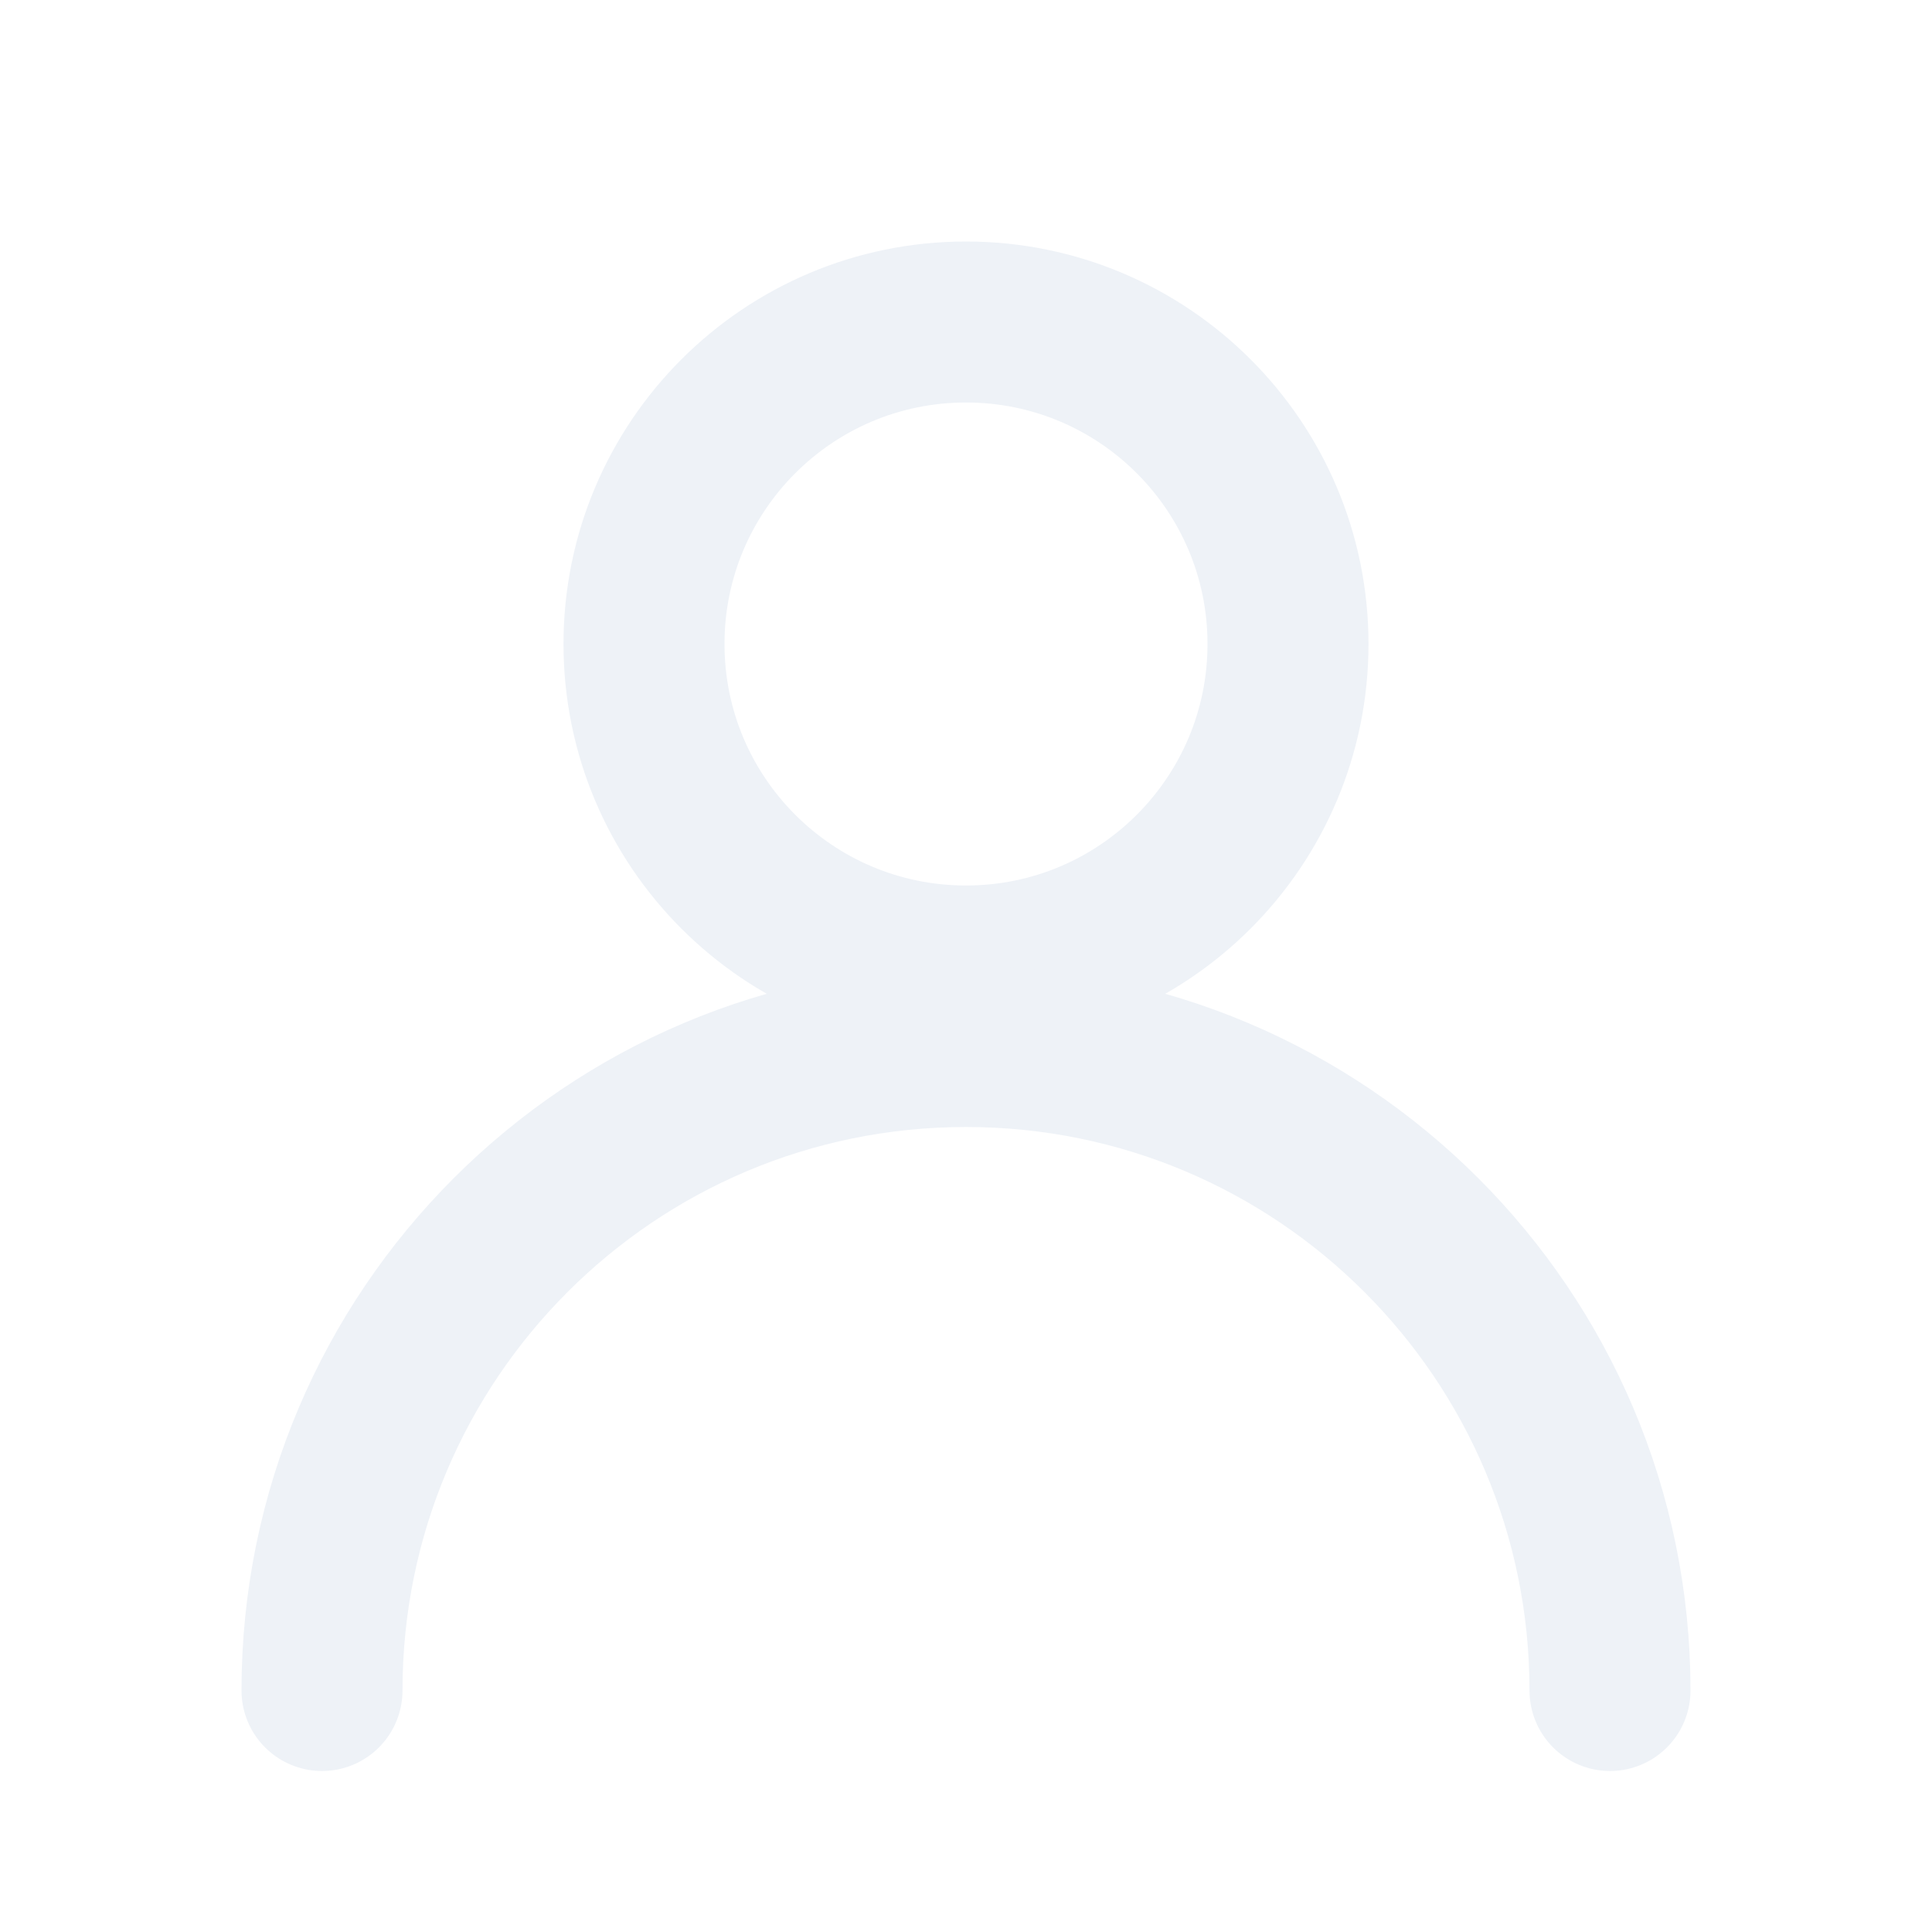
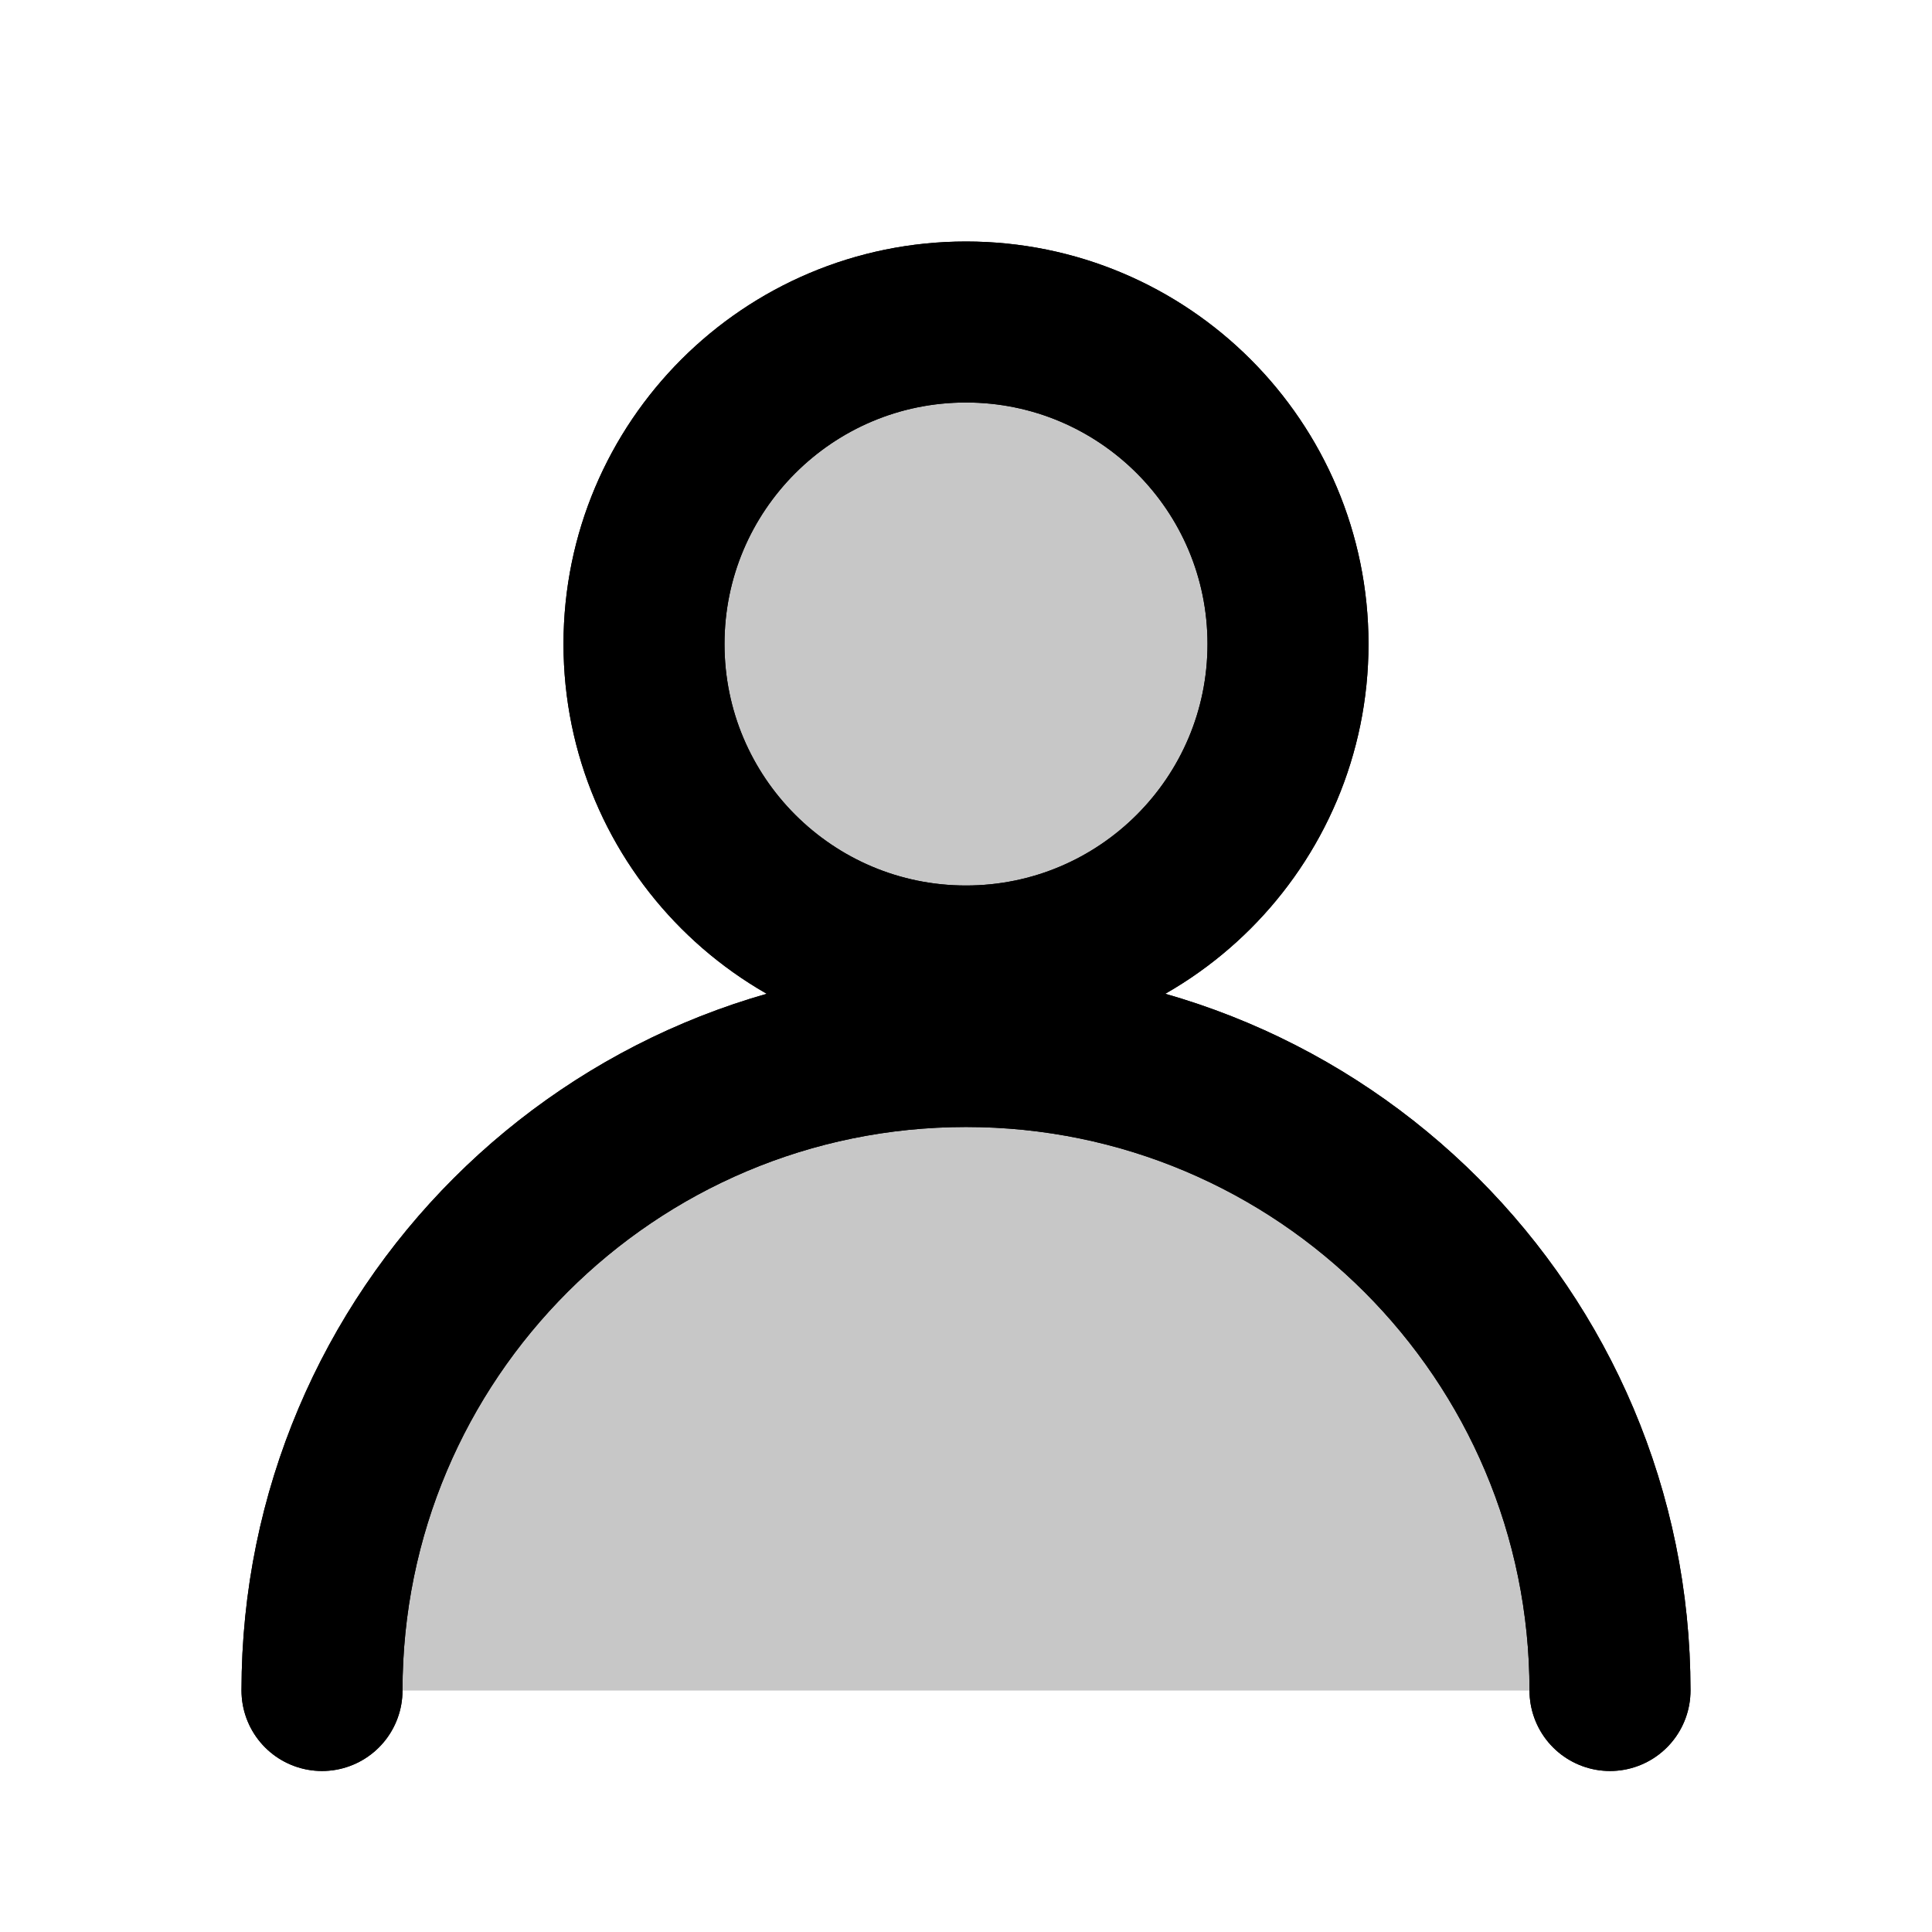
- <svg xmlns="http://www.w3.org/2000/svg" viewBox="0 0 24 24" fill="none" stroke="#eef2f7" stroke-width="2" stroke-linecap="round" stroke-linejoin="round">
+ <svg xmlns="http://www.w3.org/2000/svg" viewBox="0 0 24 24" fill="none" stroke="currentColor" stroke-width="2" stroke-linecap="round" stroke-linejoin="round">
+   <g fill="currentColor" fill-opacity="0.22">
+     <circle cx="12" cy="8" r="4" />
+     <path d="M4 21a8 8 0 0 1 16 0" />
+   </g>
  <circle cx="12" cy="8" r="4" />
  <path d="M4 21a8 8 0 0 1 16 0" />
</svg>
